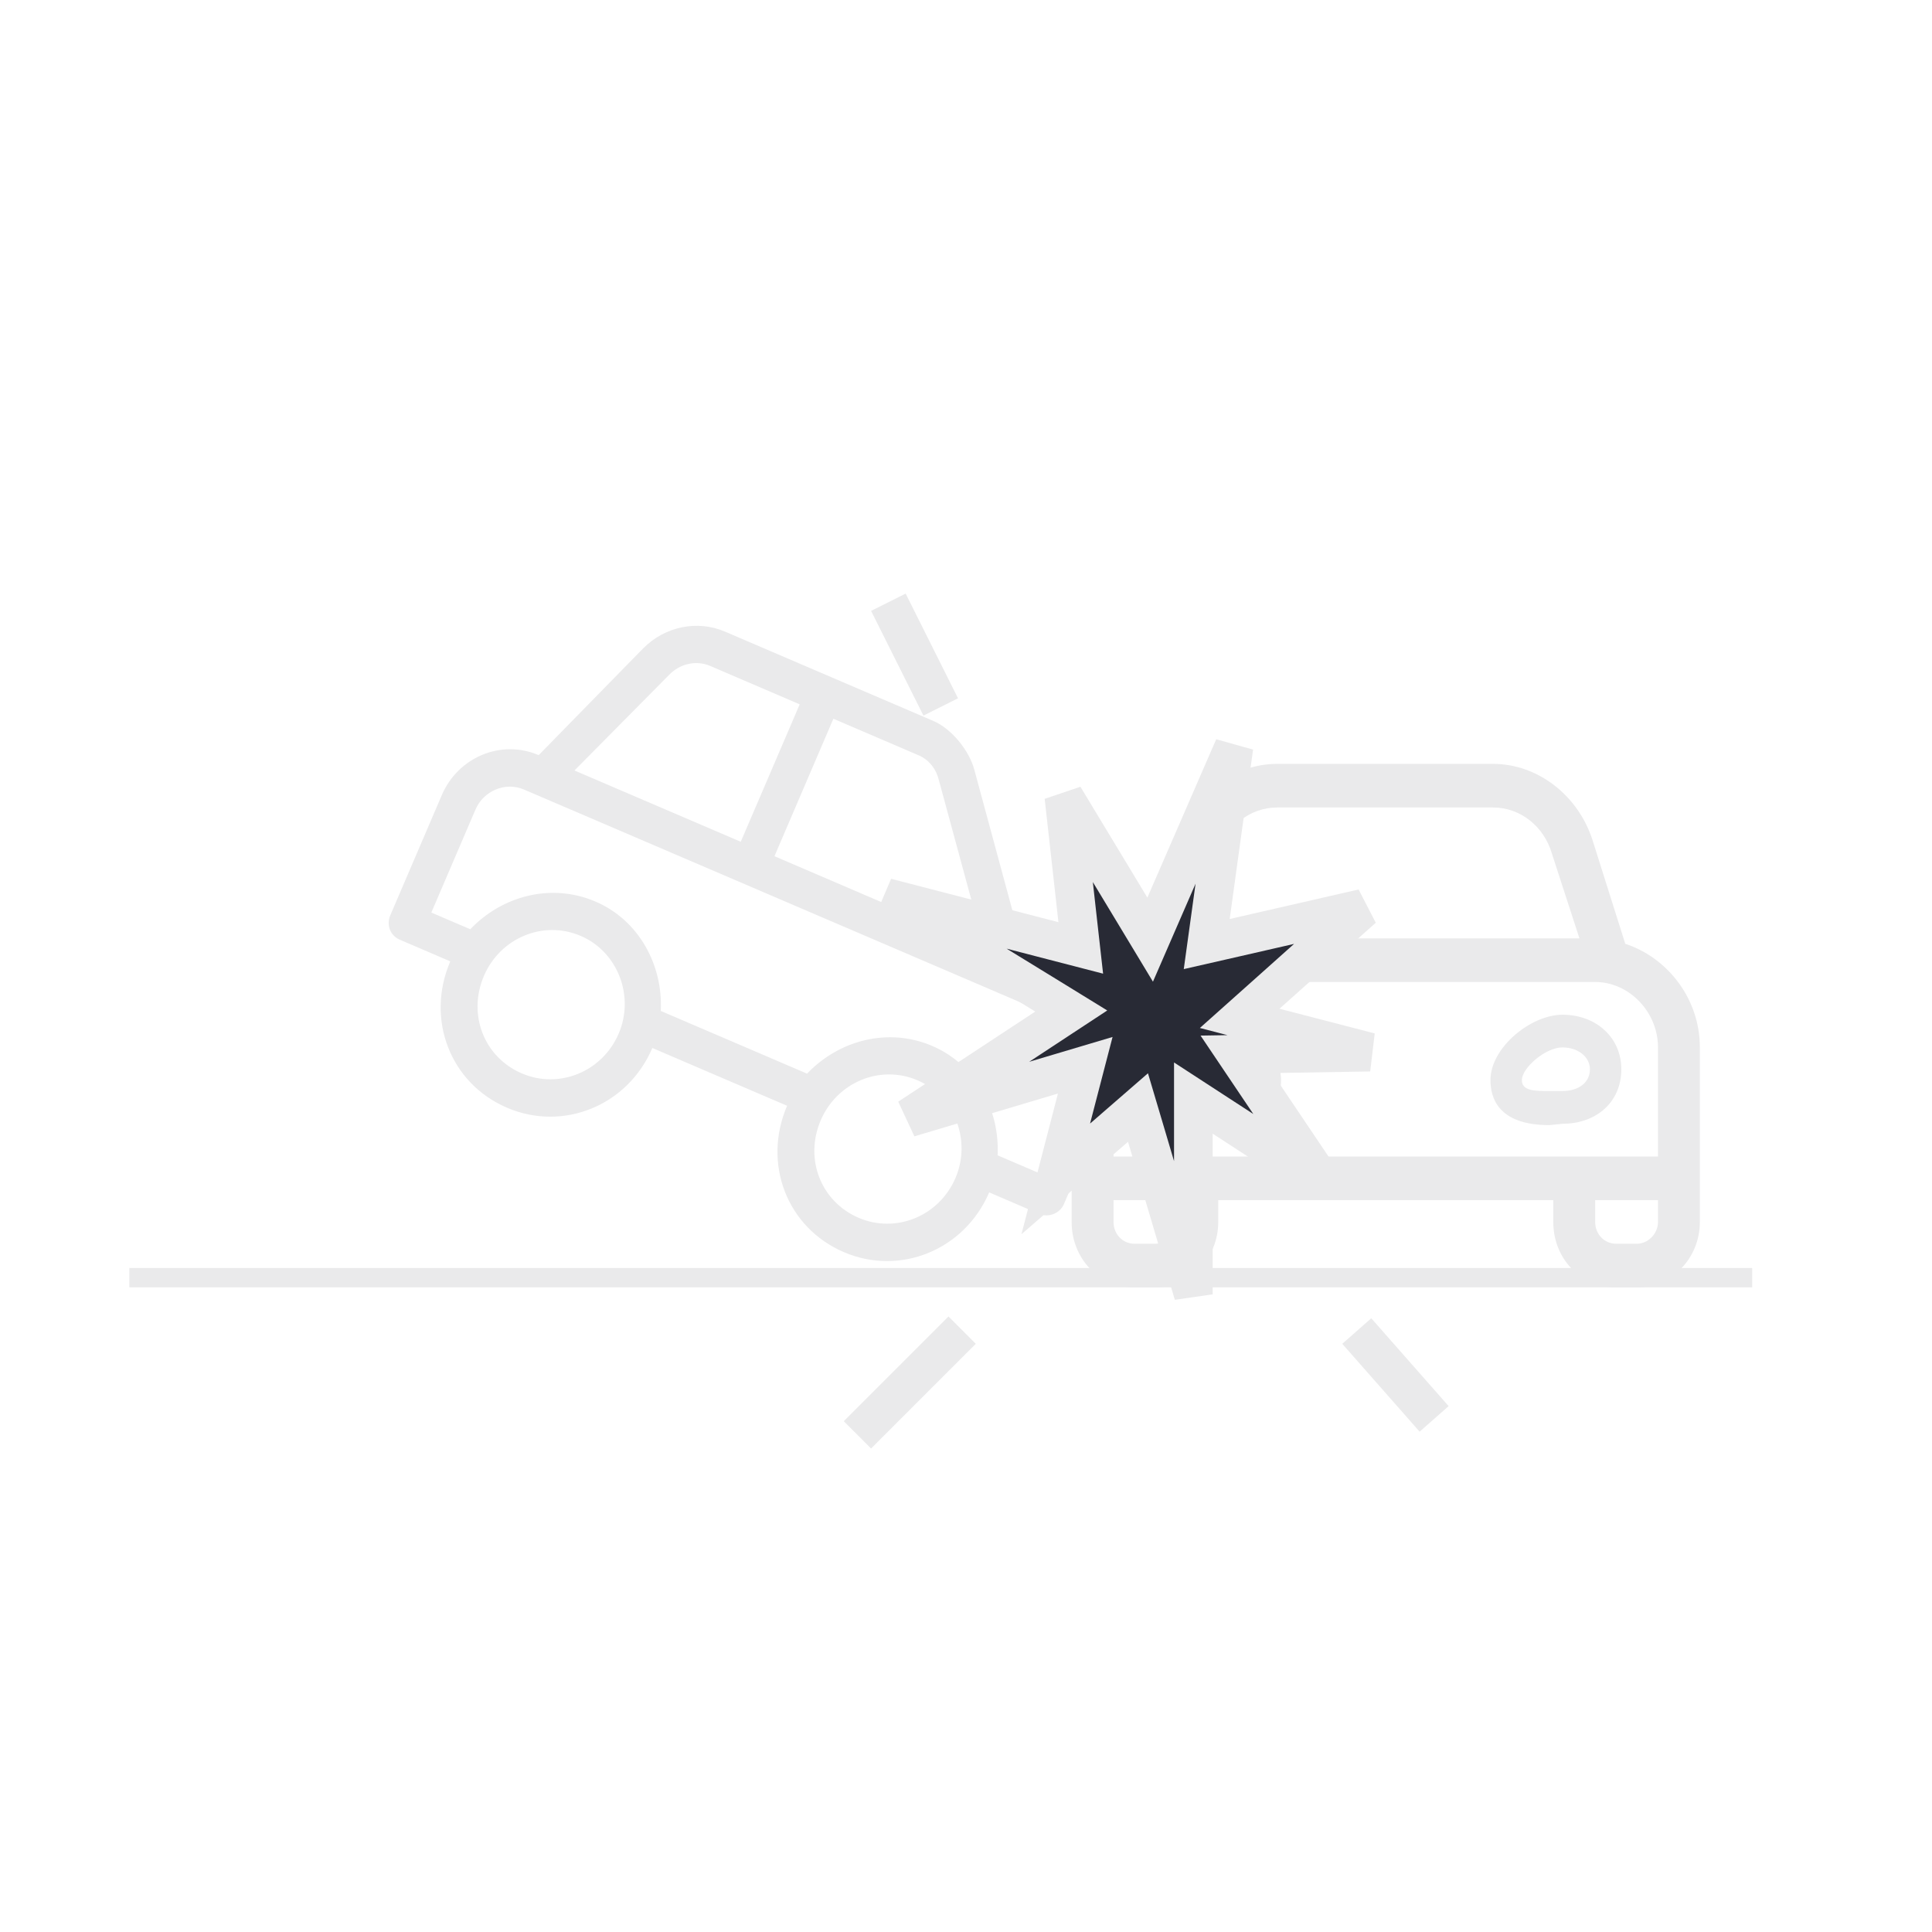
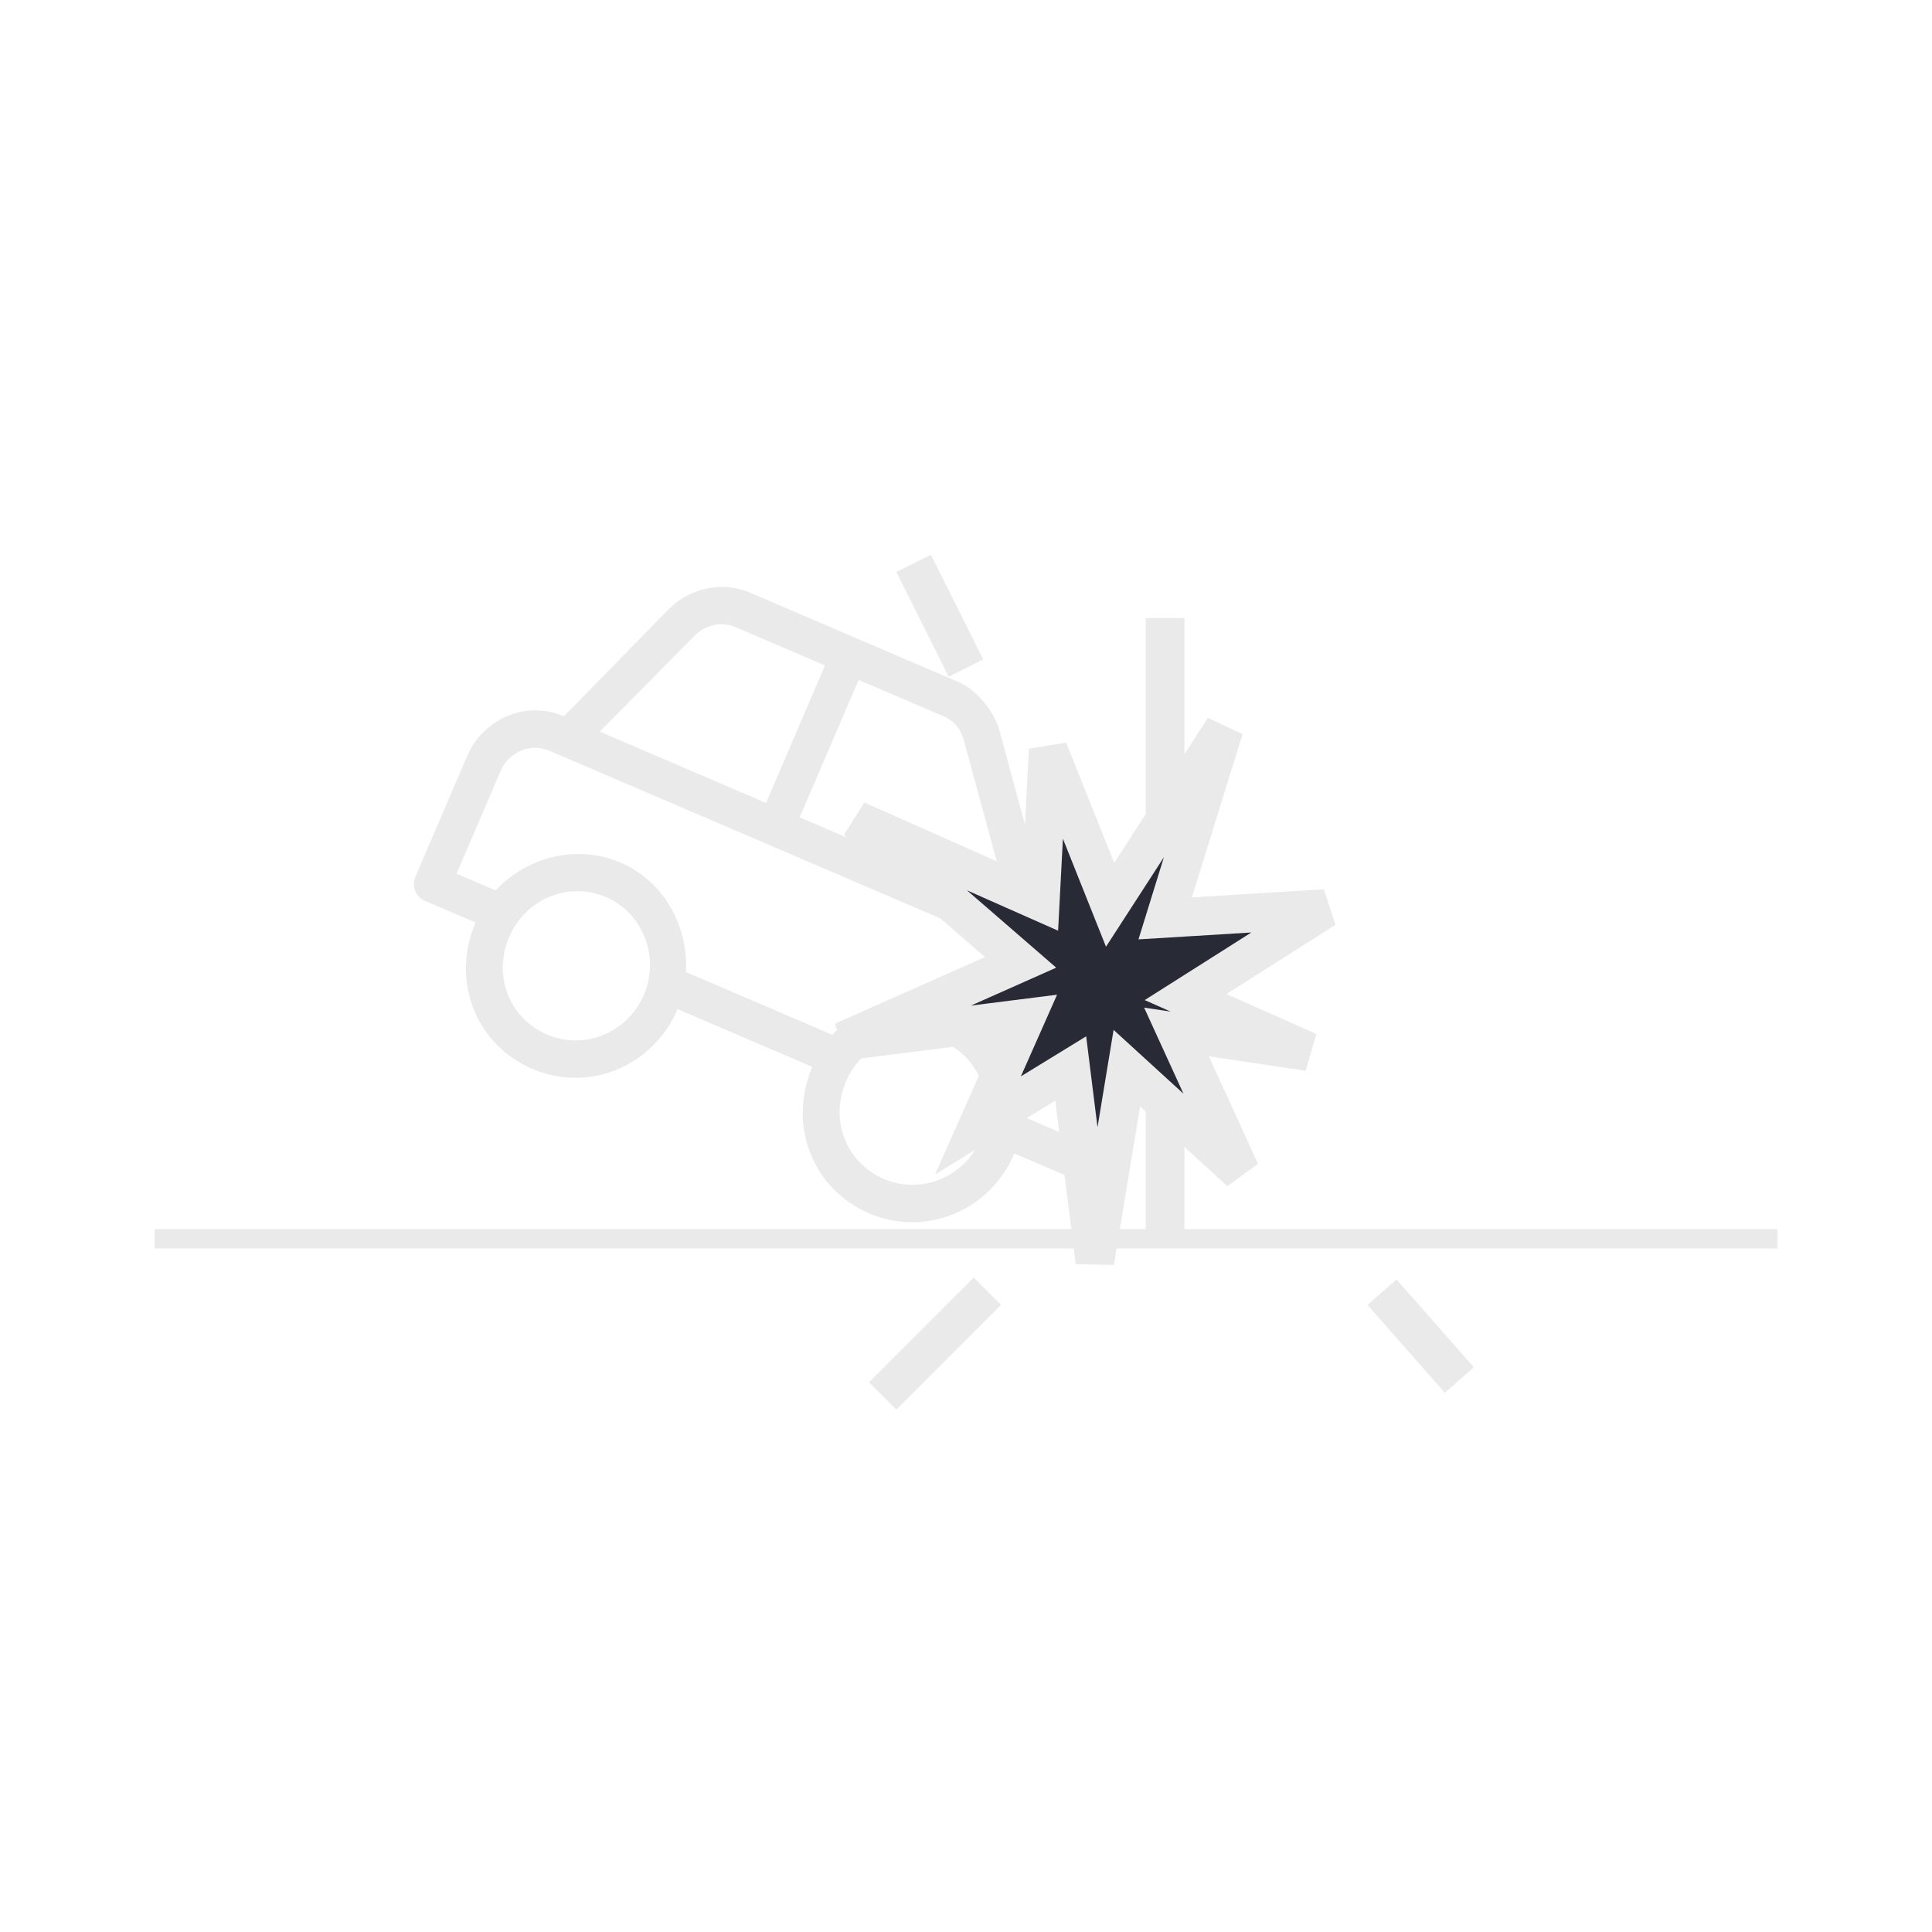
<svg xmlns="http://www.w3.org/2000/svg" width="50" height="50" viewBox="0 0 50 50" fill="none">
-   <path d="M27.016 25.149L26.58 24.962L25.22 19.937C25.087 19.419 24.619 18.856 24.156 18.658L18.762 16.346C18.054 16.042 17.21 16.206 16.64 16.785L13.941 19.543C12.961 19.123 11.852 19.602 11.435 20.575L10.101 23.688C9.993 23.938 10.101 24.214 10.346 24.319L11.653 24.88C11.01 26.381 11.653 28.039 13.124 28.669C14.568 29.288 16.24 28.623 16.883 27.122L20.37 28.617C19.726 30.118 20.37 31.776 21.841 32.406C23.285 33.025 24.956 32.36 25.6 30.859L26.907 31.42C27.125 31.513 27.427 31.412 27.534 31.162L28.487 28.938C29.119 27.465 28.46 25.768 27.016 25.149ZM21.568 18.601L23.774 19.547C24.047 19.664 24.233 19.908 24.301 20.201L25.463 24.483L20.043 22.159L21.568 18.601ZM17.314 17.468C17.605 17.165 18.027 17.083 18.381 17.235L20.696 18.228L19.171 21.785L14.867 19.94L17.314 17.468ZM13.506 27.78C12.525 27.36 12.096 26.254 12.525 25.254C12.942 24.281 14.05 23.802 15.031 24.222C15.984 24.631 16.429 25.776 16.012 26.748C15.583 27.749 14.459 28.189 13.506 27.78ZM22.222 31.517C21.242 31.096 20.812 29.991 21.241 28.991C21.659 28.018 22.767 27.539 23.747 27.959C24.701 28.368 25.145 29.513 24.728 30.485C24.299 31.486 23.176 31.926 22.222 31.517ZM26.853 30.343L25.818 29.9C25.877 28.708 25.246 27.549 24.129 27.07C22.985 26.579 21.71 26.921 20.887 27.786L17.101 26.163C17.161 24.971 16.529 23.811 15.412 23.333C14.268 22.842 12.993 23.184 12.171 24.049L11.163 23.617L12.307 20.948C12.509 20.476 13.07 20.223 13.56 20.433L26.635 26.038C27.588 26.447 28.032 27.592 27.615 28.564L26.853 30.343Z" fill="#EAEAEB" />
-   <path d="M42.062 24.426L41.215 21.744C40.842 20.58 39.792 19.769 38.641 19.769H33.052C31.901 19.769 30.851 20.58 30.478 21.744L29.631 24.426C28.547 24.779 27.734 25.837 27.734 27.107V31.623C27.734 32.576 28.446 33.317 29.36 33.317H29.902C30.783 33.317 31.528 32.576 31.528 31.623V31.059H40.199V31.623C40.199 32.576 40.91 33.317 41.825 33.317H42.367C43.247 33.317 43.992 32.576 43.992 31.623V27.107C43.992 25.837 43.146 24.779 42.062 24.426ZM31.528 22.097C31.731 21.392 32.341 20.898 33.052 20.898H38.641C39.352 20.898 39.962 21.392 40.165 22.097L40.876 24.285H30.817L31.528 22.097ZM30.444 31.623C30.444 31.941 30.173 32.188 29.902 32.188H29.36C29.055 32.188 28.818 31.941 28.818 31.623V31.059H30.444V31.623ZM42.909 31.623C42.909 31.941 42.638 32.188 42.367 32.188H41.825C41.52 32.188 41.283 31.941 41.283 31.623V31.059H42.909V31.623ZM42.909 29.93H28.818V27.107C28.818 26.19 29.529 25.414 30.444 25.414H41.283C42.163 25.414 42.909 26.19 42.909 27.107V29.93ZM31.257 26.261C30.376 26.261 29.767 26.86 29.767 27.672C29.767 28.519 30.376 29.083 31.257 29.083H31.596C32.95 29.083 33.154 28.377 33.154 27.954C33.154 27.107 32.07 26.261 31.257 26.261ZM31.596 28.236C31.494 28.236 31.359 28.236 31.257 28.236C30.851 28.236 30.579 28.025 30.579 27.672C30.579 27.354 30.851 27.107 31.257 27.107C31.697 27.107 32.341 27.637 32.341 27.954C32.341 28.236 31.968 28.236 31.596 28.236ZM40.436 26.261C39.623 26.261 38.573 27.107 38.573 27.954C38.573 28.377 38.742 29.118 40.097 29.118L40.436 29.083C41.317 29.083 41.96 28.519 41.96 27.672C41.96 26.86 41.317 26.261 40.436 26.261ZM40.436 28.236C40.334 28.236 40.199 28.236 40.097 28.236C39.725 28.236 39.386 28.236 39.386 27.954C39.386 27.637 39.996 27.107 40.436 27.107C40.842 27.107 41.147 27.354 41.147 27.672C41.147 28.025 40.842 28.236 40.436 28.236Z" fill="#EAEAEB" />
-   <line x1="3.347" y1="33.066" x2="45.347" y2="33.066" stroke="#EAEAEB" stroke-width="0.5" />
-   <path d="M31.936 24.271L35.272 23.507L32.78 25.733L32.083 26.355L32.987 26.59L35.452 27.229L32.919 27.271L31.999 27.286L32.513 28.05L34.221 30.587L31.656 28.92L30.884 28.418L30.884 29.34L30.884 33.497L29.672 29.407L29.451 28.663L28.865 29.172L27.323 30.51L27.863 28.427L28.086 27.569L27.236 27.822L23.521 28.929L27.067 26.597L27.724 26.165L27.054 25.753L22.936 23.227L27.267 24.35L27.97 24.532L27.889 23.81L27.533 20.619L29.266 23.489L29.766 24.318L30.152 23.43L31.934 19.331L31.329 23.715L31.23 24.432L31.936 24.271Z" fill="#282A35" stroke="#EAEAEB" />
-   <line x1="22.19" y1="37.134" x2="24.9" y2="34.424" stroke="#EAEAEB" />
-   <line x1="22.991" y1="15.586" x2="24.346" y2="18.296" stroke="#EAEAEB" />
-   <line x1="35.113" y1="34.447" x2="37.115" y2="36.721" stroke="#EAEAEB" />
+   <path d="M27.669 24.143L27.234 23.956L25.873 18.931C25.74 18.413 25.272 17.851 24.809 17.652L19.416 15.34C18.707 15.036 17.863 15.2 17.293 15.779L14.595 18.537C13.614 18.117 12.506 18.596 12.089 19.569L10.754 22.682C10.647 22.932 10.754 23.208 10.999 23.314L12.307 23.874C11.663 25.375 12.307 27.033 13.778 27.663C15.221 28.282 16.893 27.617 17.537 26.116L21.023 27.611C20.38 29.112 21.023 30.77 22.494 31.401C23.938 32.019 25.61 31.354 26.253 29.853L27.561 30.414C27.779 30.507 28.08 30.406 28.187 30.156L29.14 27.932C29.772 26.459 29.113 24.762 27.669 24.143ZM22.221 17.596L24.428 18.541C24.7 18.658 24.886 18.902 24.954 19.195L26.117 23.477L20.696 21.153L22.221 17.596ZM17.967 16.462C18.258 16.16 18.68 16.077 19.034 16.229L21.35 17.222L19.825 20.78L15.521 18.934L17.967 16.462ZM14.159 26.774C13.178 26.354 12.749 25.248 13.178 24.248C13.595 23.275 14.704 22.796 15.684 23.216C16.638 23.625 17.082 24.77 16.665 25.743C16.236 26.743 15.112 27.183 14.159 26.774ZM22.875 30.511C21.895 30.091 21.466 28.985 21.895 27.985C22.312 27.012 23.42 26.533 24.401 26.953C25.354 27.362 25.799 28.507 25.381 29.48C24.953 30.48 23.829 30.92 22.875 30.511ZM27.506 29.337L26.471 28.894C26.531 27.702 25.899 26.543 24.782 26.064C23.638 25.573 22.363 25.915 21.541 26.78L17.754 25.157C17.814 23.965 17.182 22.806 16.066 22.327C14.921 21.836 13.646 22.178 12.824 23.043L11.816 22.611L12.96 19.943C13.163 19.47 13.723 19.217 14.213 19.427L27.288 25.032C28.241 25.441 28.686 26.586 28.269 27.559L27.506 29.337Z" fill="#EAEAEB" />
+   <rect x="29.653" y="15.994" width="1" height="16" fill="#EAEAEB" />
+   <line x1="4" y1="32.06" x2="46" y2="32.06" stroke="#EAEAEB" stroke-width="0.5" />
+   <path d="M30.878 23.724L34.293 23.514L31.471 25.304L30.682 25.804L31.536 26.183L33.864 27.216L31.359 26.844L30.448 26.708L30.831 27.546L32.102 30.328L29.843 28.265L29.163 27.644L29.013 28.553L28.335 32.655L27.806 28.422L27.71 27.652L27.048 28.058L25.309 29.127L26.182 27.16L26.541 26.35L25.662 26.461L21.816 26.948L25.694 25.226L26.413 24.906L25.819 24.391L22.168 21.227L26.258 23.041L26.922 23.335L26.96 22.61L27.128 19.403L28.37 22.517L28.729 23.417L29.255 22.604L31.68 18.85L30.369 23.076L30.155 23.768L30.878 23.724Z" fill="#282A35" stroke="#EAEAEB" />
+   <line x1="22.844" y1="36.127" x2="25.553" y2="33.417" stroke="#EAEAEB" />
+   <line x1="23.645" y1="14.58" x2="24.999" y2="17.29" stroke="#EAEAEB" />
+   <line x1="35.766" y1="33.441" x2="37.768" y2="35.715" stroke="#EAEAEB" />
</svg>
